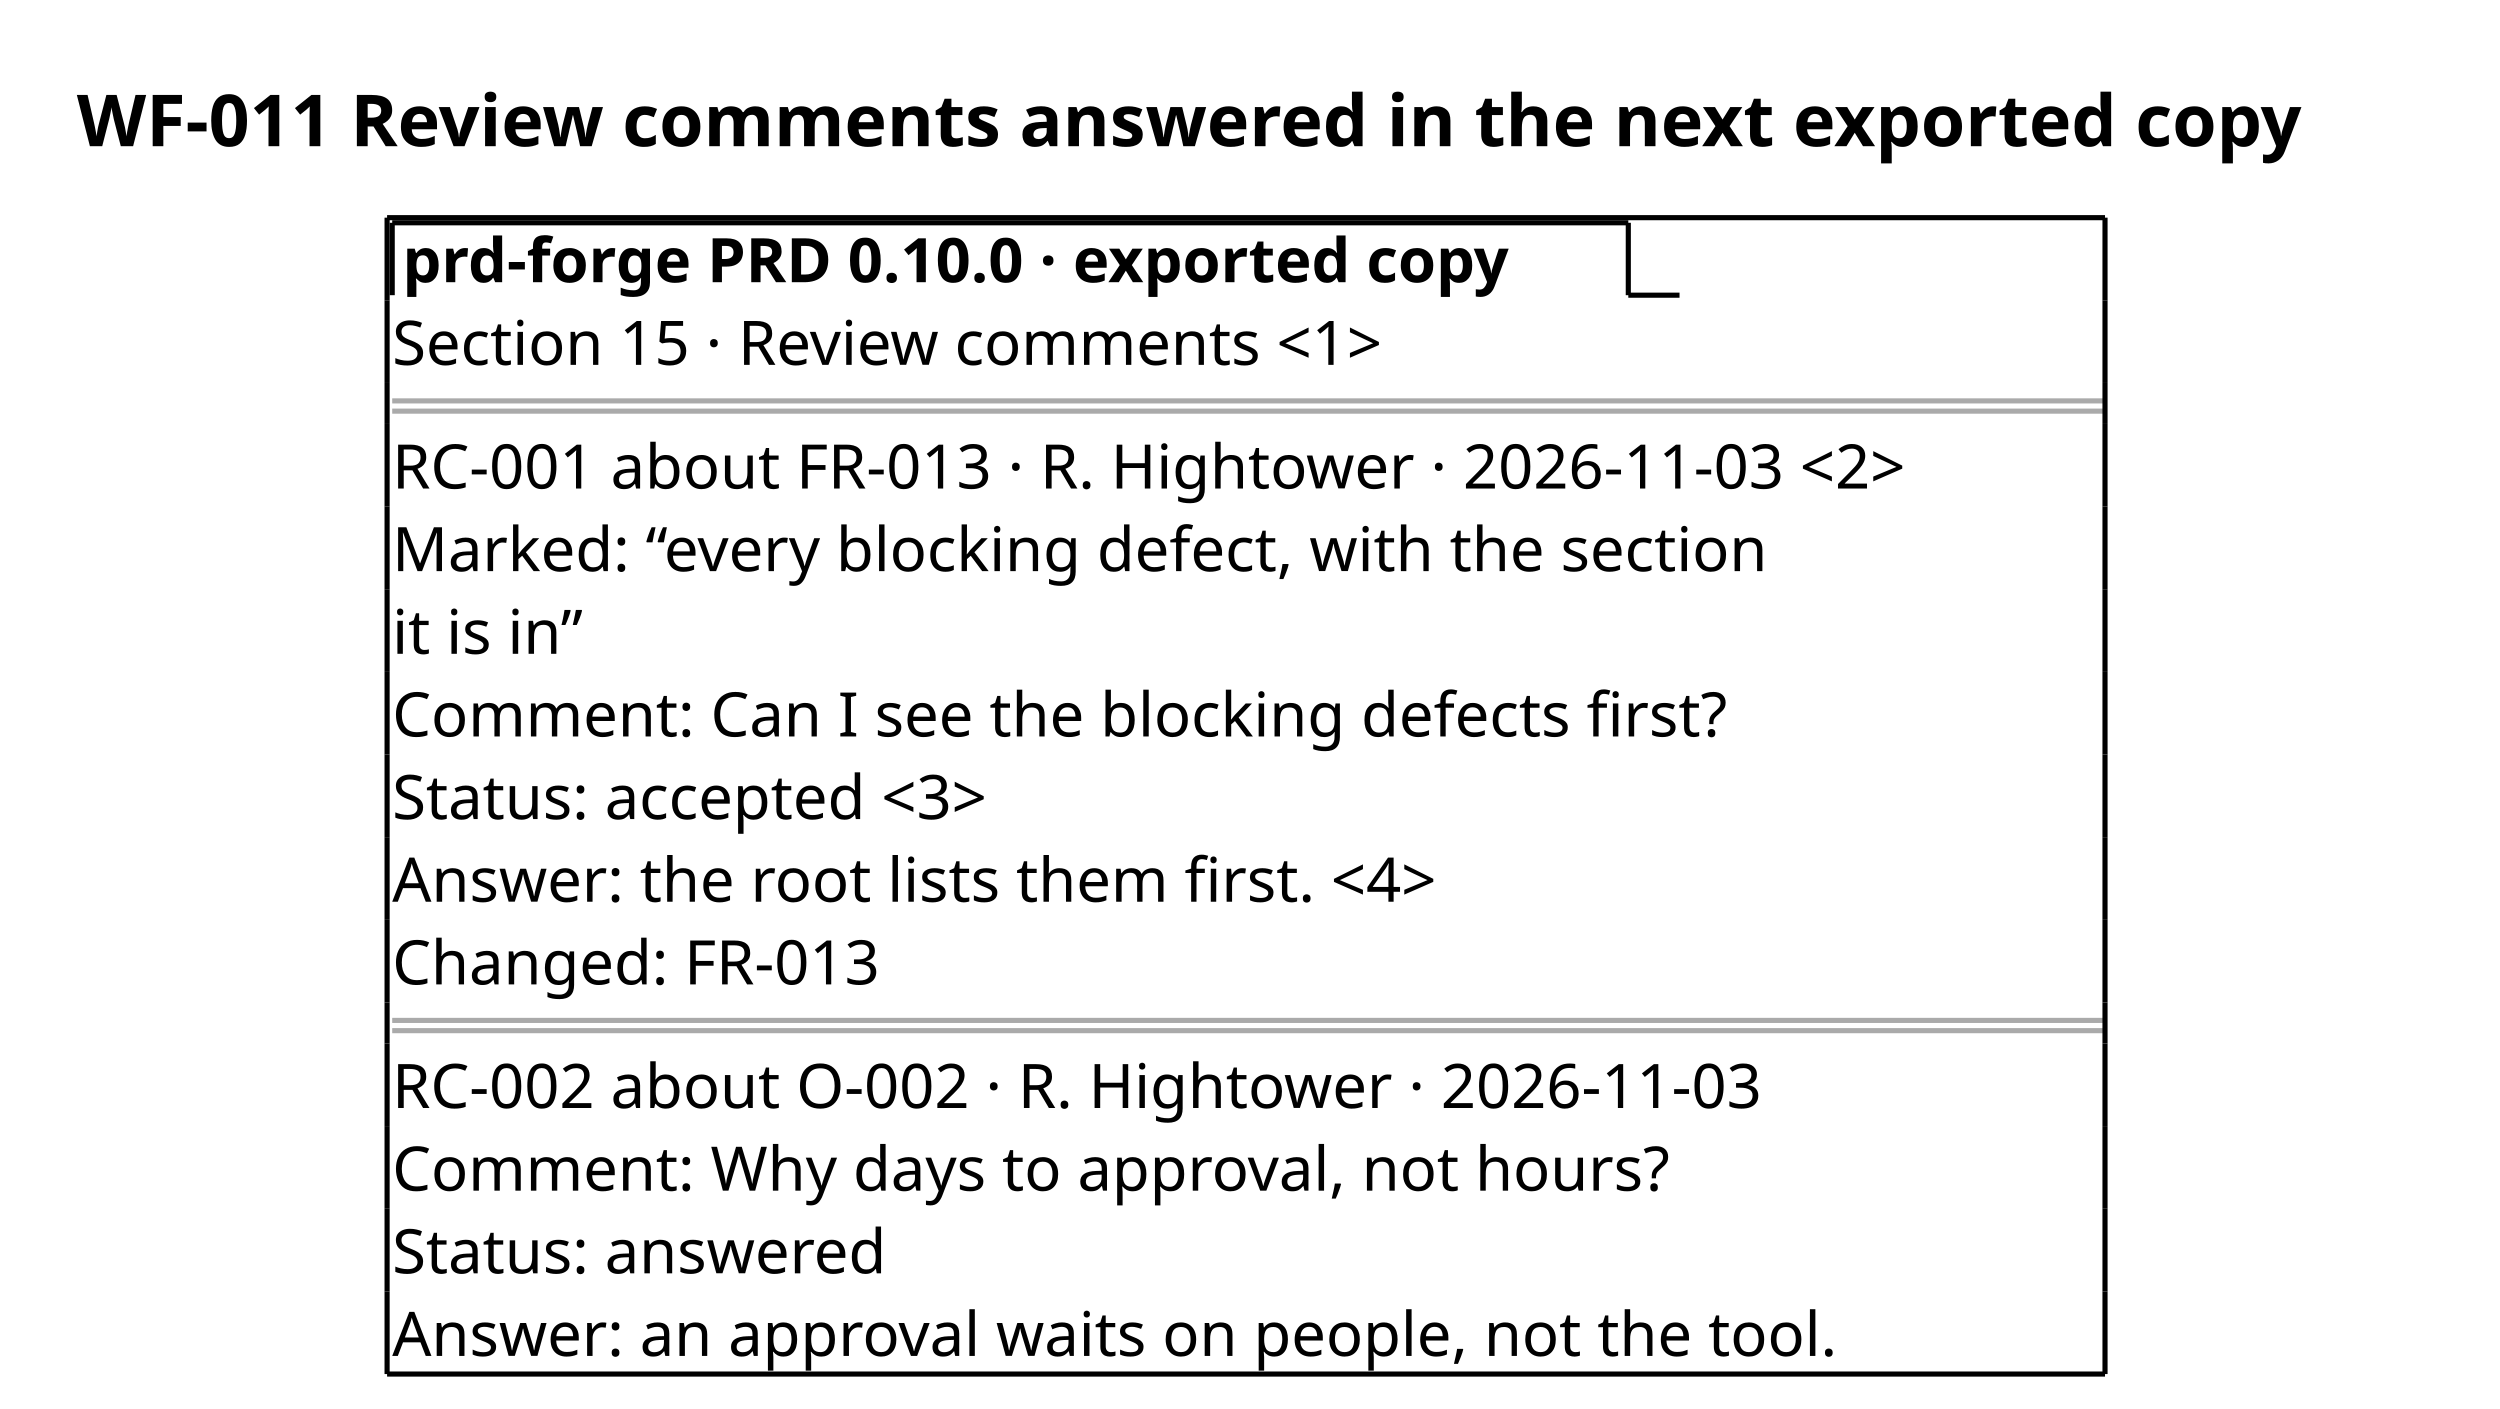
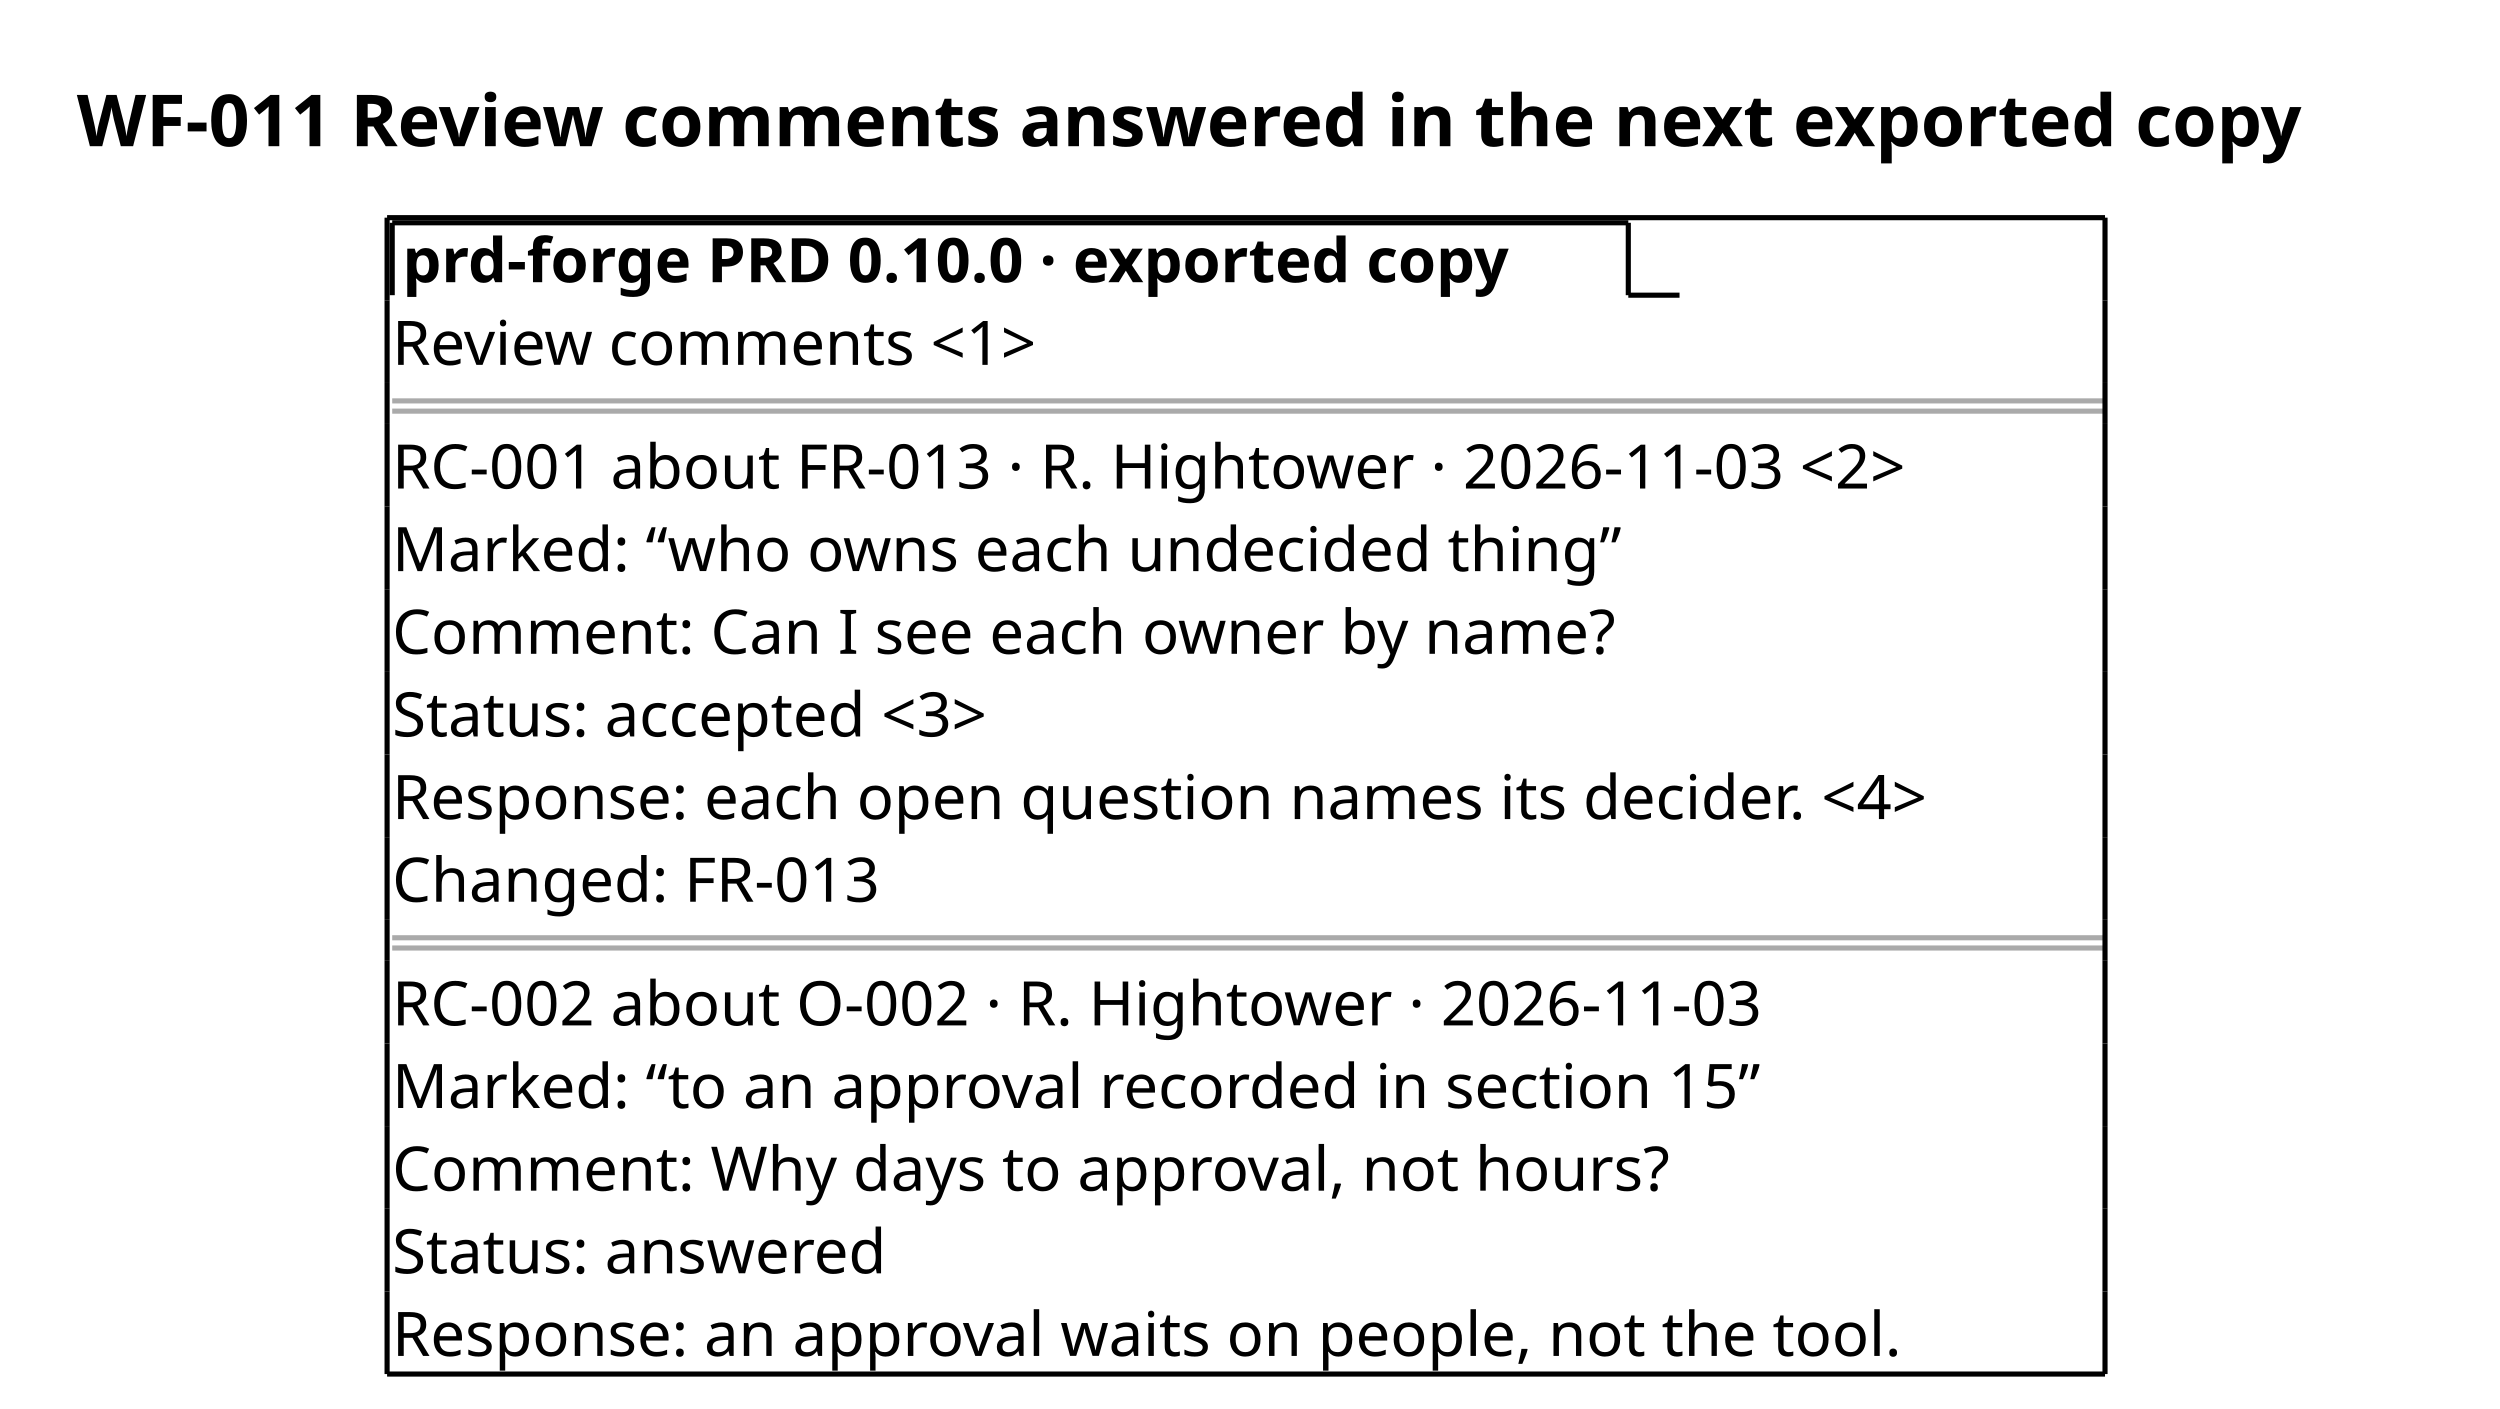
<svg xmlns="http://www.w3.org/2000/svg" contentStyleType="text/css" data-diagram-type="SALT" height="275px" preserveAspectRatio="none" style="width:488px;height:275px;background:#FFFFFF;" version="1.1" viewBox="0 0 488 275" width="488px" zoomAndPan="magnify">
  <defs />
  <g>
    <g class="title" data-source-line="1">
      <text fill="#000000" font-family="sans-serif" font-size="14" font-weight="bold" lengthAdjust="spacing" textLength="455.458" x="15" y="28.535">WF-011 Review comments answered in the next exported copy</text>
    </g>
    <text fill="#000000" font-family="sans-serif" font-size="12" font-weight="bold" lengthAdjust="spacing" textLength="236.285" x="78.559" y="55.09">prd-forge PRD 0.10.0 · exported copy</text>
    <line style="stroke:#000000;stroke-width:1;" x1="76.559" x2="76.559" y1="43.488" y2="57.621" />
    <line style="stroke:#000000;stroke-width:1;" x1="76.559" x2="317.844" y1="43.488" y2="43.488" />
    <line style="stroke:#000000;stroke-width:1;" x1="317.844" x2="317.844" y1="43.488" y2="57.621" />
    <line style="stroke:#000000;stroke-width:1;" x1="317.844" x2="327.844" y1="57.621" y2="57.621" />
-     <text fill="#000000" font-family="sans-serif" font-size="12" lengthAdjust="spacing" textLength="207.24" x="76.559" y="71.223">Section 15 · Review comments &lt;1&gt;</text>
+     <text fill="#000000" font-family="sans-serif" font-size="12" lengthAdjust="spacing" textLength="134.807" x="76.559" y="71.223">Review comments &lt;1&gt;</text>
    <line style="stroke:#AAAAAA;stroke-width:1;" x1="76.559" x2="410.899" y1="78.254" y2="78.254" />
    <line style="stroke:#AAAAAA;stroke-width:1;" x1="76.559" x2="410.899" y1="80.254" y2="80.254" />
    <text fill="#000000" font-family="sans-serif" font-size="12" lengthAdjust="spacing" textLength="333.34" x="76.559" y="95.356">RC-001 about FR-013 · R. Hightower · 2026-11-03 &lt;2&gt;</text>
-     <text fill="#000000" font-family="sans-serif" font-size="12" lengthAdjust="spacing" textLength="279.949" x="76.559" y="111.488">Marked: “every blocking defect, with the section</text>
-     <text fill="#000000" font-family="sans-serif" font-size="12" lengthAdjust="spacing" textLength="40.822" x="76.559" y="127.621">it is in”</text>
-     <text fill="#000000" font-family="sans-serif" font-size="12" lengthAdjust="spacing" textLength="271.518" x="76.559" y="143.754">Comment: Can I see the blocking defects first?</text>
-     <text fill="#000000" font-family="sans-serif" font-size="12" lengthAdjust="spacing" textLength="125.572" x="76.559" y="159.887">Status: accepted &lt;3&gt;</text>
-     <text fill="#000000" font-family="sans-serif" font-size="12" lengthAdjust="spacing" textLength="219.369" x="76.559" y="176.019">Answer: the root lists them first. &lt;4&gt;</text>
-     <text fill="#000000" font-family="sans-serif" font-size="12" lengthAdjust="spacing" textLength="102.867" x="76.559" y="192.152">Changed: FR-013</text>
-     <line style="stroke:#AAAAAA;stroke-width:1;" x1="76.559" x2="410.899" y1="199.184" y2="199.184" />
-     <line style="stroke:#AAAAAA;stroke-width:1;" x1="76.559" x2="410.899" y1="201.184" y2="201.184" />
-     <text fill="#000000" font-family="sans-serif" font-size="12" lengthAdjust="spacing" textLength="298.178" x="76.559" y="216.285">RC-002 about O-002 · R. Hightower · 2026-11-03</text>
+     <text fill="#000000" font-family="sans-serif" font-size="12" lengthAdjust="spacing" textLength="247.471" x="76.559" y="111.488">Marked: “who owns each undecided thing”</text>
+     <text fill="#000000" font-family="sans-serif" font-size="12" lengthAdjust="spacing" textLength="245.812" x="76.559" y="127.621">Comment: Can I see each owner by name?</text>
+     <text fill="#000000" font-family="sans-serif" font-size="12" lengthAdjust="spacing" textLength="125.572" x="76.559" y="143.754">Status: accepted &lt;3&gt;</text>
+     <text fill="#000000" font-family="sans-serif" font-size="12" lengthAdjust="spacing" textLength="318.1" x="76.559" y="159.887">Response: each open question names its decider. &lt;4&gt;</text>
+     <text fill="#000000" font-family="sans-serif" font-size="12" lengthAdjust="spacing" textLength="102.867" x="76.559" y="176.019">Changed: FR-013</text>
+     <line style="stroke:#AAAAAA;stroke-width:1;" x1="76.559" x2="410.899" y1="183.051" y2="183.051" />
+     <line style="stroke:#AAAAAA;stroke-width:1;" x1="76.559" x2="410.899" y1="185.051" y2="185.051" />
+     <text fill="#000000" font-family="sans-serif" font-size="12" lengthAdjust="spacing" textLength="298.178" x="76.559" y="200.152">RC-002 about O-002 · R. Hightower · 2026-11-03</text>
+     <text fill="#000000" font-family="sans-serif" font-size="12" lengthAdjust="spacing" textLength="278.924" x="76.559" y="216.285">Marked: “to an approval recorded in section 15”</text>
    <text fill="#000000" font-family="sans-serif" font-size="12" lengthAdjust="spacing" textLength="257.467" x="76.559" y="232.418">Comment: Why days to approval, not hours?</text>
    <text fill="#000000" font-family="sans-serif" font-size="12" lengthAdjust="spacing" textLength="98.496" x="76.559" y="248.551">Status: answered</text>
-     <text fill="#000000" font-family="sans-serif" font-size="12" lengthAdjust="spacing" textLength="293.555" x="76.559" y="264.684">Answer: an approval waits on people, not the tool.</text>
+     <text fill="#000000" font-family="sans-serif" font-size="12" lengthAdjust="spacing" textLength="306.434" x="76.559" y="264.684">Response: an approval waits on people, not the tool.</text>
    <line style="stroke:#000000;stroke-width:1;" x1="75.559" x2="410.899" y1="42.488" y2="42.488" />
    <line style="stroke:#000000;stroke-width:1;" x1="75.559" x2="410.899" y1="268.215" y2="268.215" />
    <line style="stroke:#000000;stroke-width:1;" x1="75.559" x2="75.559" y1="42.488" y2="58.621" />
    <line style="stroke:#000000;stroke-width:1;" x1="410.899" x2="410.899" y1="42.488" y2="58.621" />
    <line style="stroke:#000000;stroke-width:1;" x1="75.559" x2="75.559" y1="203.684" y2="219.816" />
    <line style="stroke:#000000;stroke-width:1;" x1="410.899" x2="410.899" y1="203.684" y2="219.816" />
    <line style="stroke:#000000;stroke-width:1;" x1="75.559" x2="75.559" y1="147.285" y2="163.418" />
    <line style="stroke:#000000;stroke-width:1;" x1="410.899" x2="410.899" y1="147.285" y2="163.418" />
    <line style="stroke:#000000;stroke-width:1;" x1="75.559" x2="75.559" y1="82.754" y2="98.887" />
    <line style="stroke:#000000;stroke-width:1;" x1="410.899" x2="410.899" y1="82.754" y2="98.887" />
    <line style="stroke:#000000;stroke-width:1;" x1="75.559" x2="75.559" y1="252.082" y2="268.215" />
    <line style="stroke:#000000;stroke-width:1;" x1="410.899" x2="410.899" y1="252.082" y2="268.215" />
-     <line style="stroke:#000000;stroke-width:1;" x1="75.559" x2="75.559" y1="195.684" y2="203.684" />
-     <line style="stroke:#000000;stroke-width:1;" x1="410.899" x2="410.899" y1="195.684" y2="203.684" />
+     <line style="stroke:#000000;stroke-width:1;" x1="75.559" x2="75.559" y1="187.551" y2="203.684" />
+     <line style="stroke:#000000;stroke-width:1;" x1="410.899" x2="410.899" y1="187.551" y2="203.684" />
    <line style="stroke:#000000;stroke-width:1;" x1="75.559" x2="75.559" y1="131.152" y2="147.285" />
    <line style="stroke:#000000;stroke-width:1;" x1="410.899" x2="410.899" y1="131.152" y2="147.285" />
    <line style="stroke:#000000;stroke-width:1;" x1="75.559" x2="75.559" y1="74.754" y2="82.754" />
    <line style="stroke:#000000;stroke-width:1;" x1="410.899" x2="410.899" y1="74.754" y2="82.754" />
    <line style="stroke:#000000;stroke-width:1;" x1="75.559" x2="75.559" y1="235.949" y2="252.082" />
    <line style="stroke:#000000;stroke-width:1;" x1="410.899" x2="410.899" y1="235.949" y2="252.082" />
-     <line style="stroke:#000000;stroke-width:1;" x1="75.559" x2="75.559" y1="179.551" y2="195.684" />
-     <line style="stroke:#000000;stroke-width:1;" x1="410.899" x2="410.899" y1="179.551" y2="195.684" />
+     <line style="stroke:#000000;stroke-width:1;" x1="75.559" x2="75.559" y1="179.551" y2="187.551" />
+     <line style="stroke:#000000;stroke-width:1;" x1="410.899" x2="410.899" y1="179.551" y2="187.551" />
    <line style="stroke:#000000;stroke-width:1;" x1="75.559" x2="75.559" y1="115.019" y2="131.152" />
    <line style="stroke:#000000;stroke-width:1;" x1="410.899" x2="410.899" y1="115.019" y2="131.152" />
    <line style="stroke:#000000;stroke-width:1;" x1="75.559" x2="75.559" y1="58.621" y2="74.754" />
    <line style="stroke:#000000;stroke-width:1;" x1="410.899" x2="410.899" y1="58.621" y2="74.754" />
    <line style="stroke:#000000;stroke-width:1;" x1="75.559" x2="75.559" y1="219.816" y2="235.949" />
    <line style="stroke:#000000;stroke-width:1;" x1="410.899" x2="410.899" y1="219.816" y2="235.949" />
    <line style="stroke:#000000;stroke-width:1;" x1="75.559" x2="75.559" y1="163.418" y2="179.551" />
    <line style="stroke:#000000;stroke-width:1;" x1="410.899" x2="410.899" y1="163.418" y2="179.551" />
    <line style="stroke:#000000;stroke-width:1;" x1="75.559" x2="75.559" y1="98.887" y2="115.019" />
    <line style="stroke:#000000;stroke-width:1;" x1="410.899" x2="410.899" y1="98.887" y2="115.019" />
  </g>
</svg>
